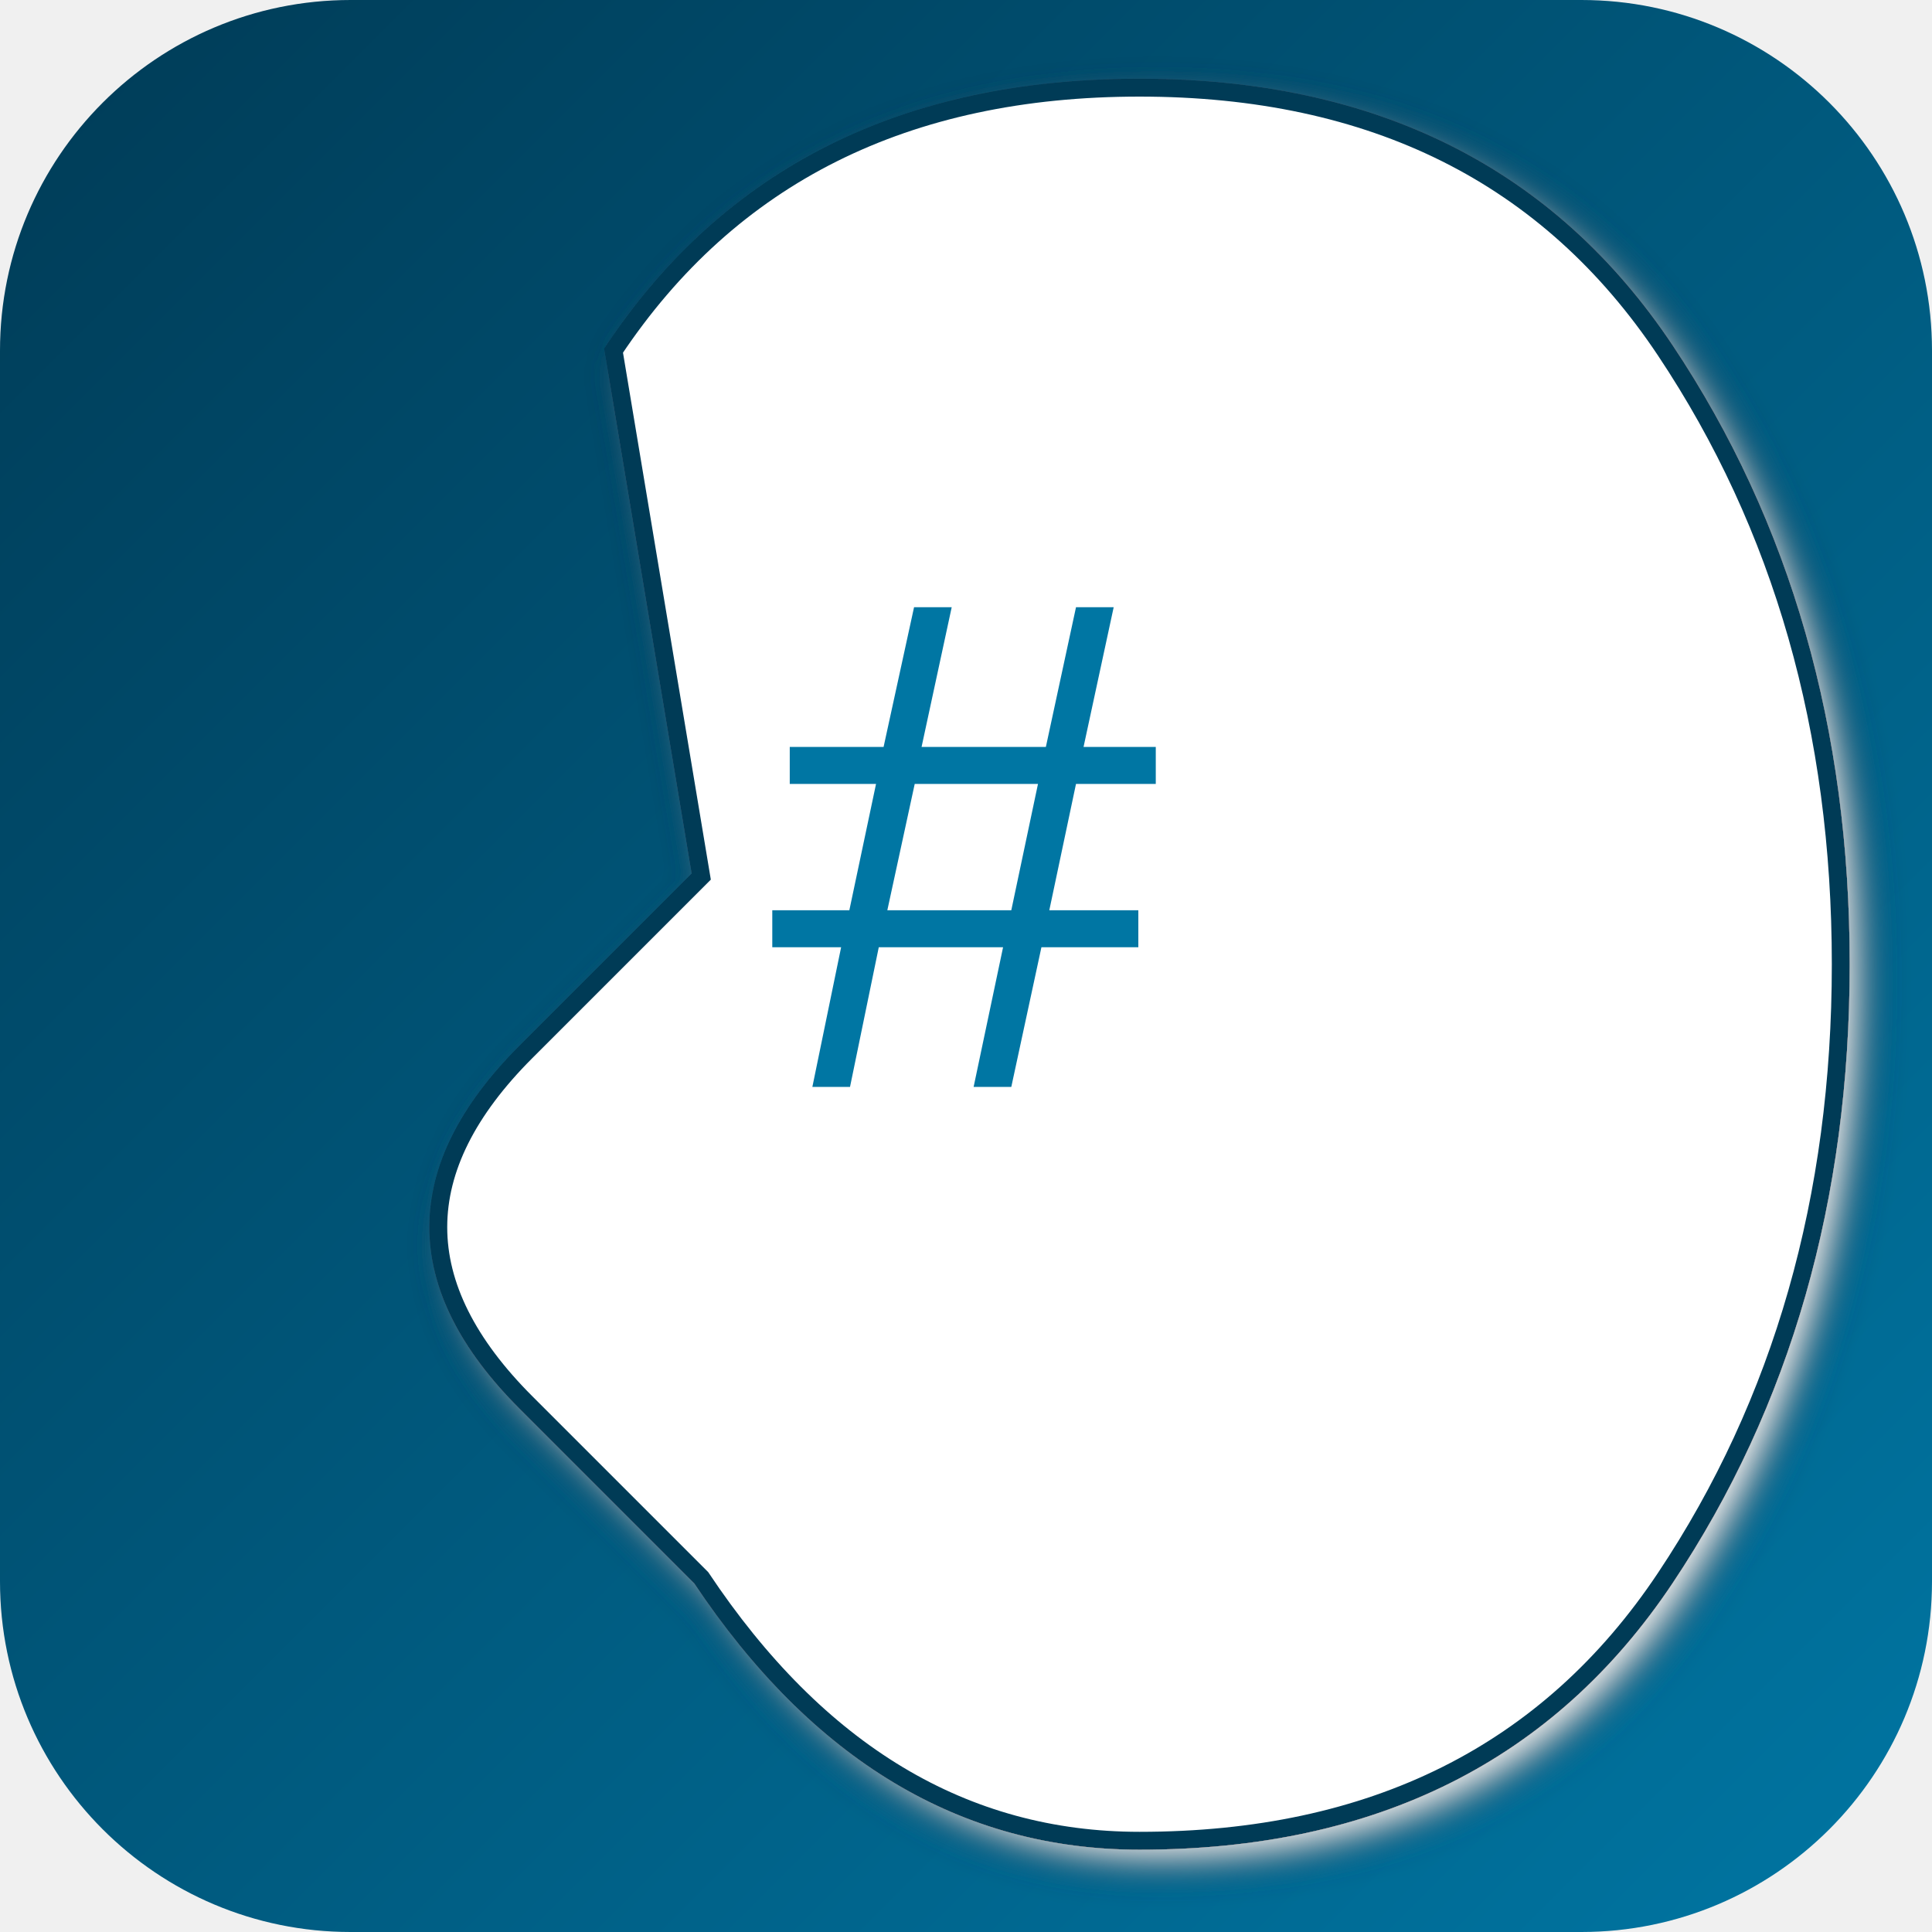
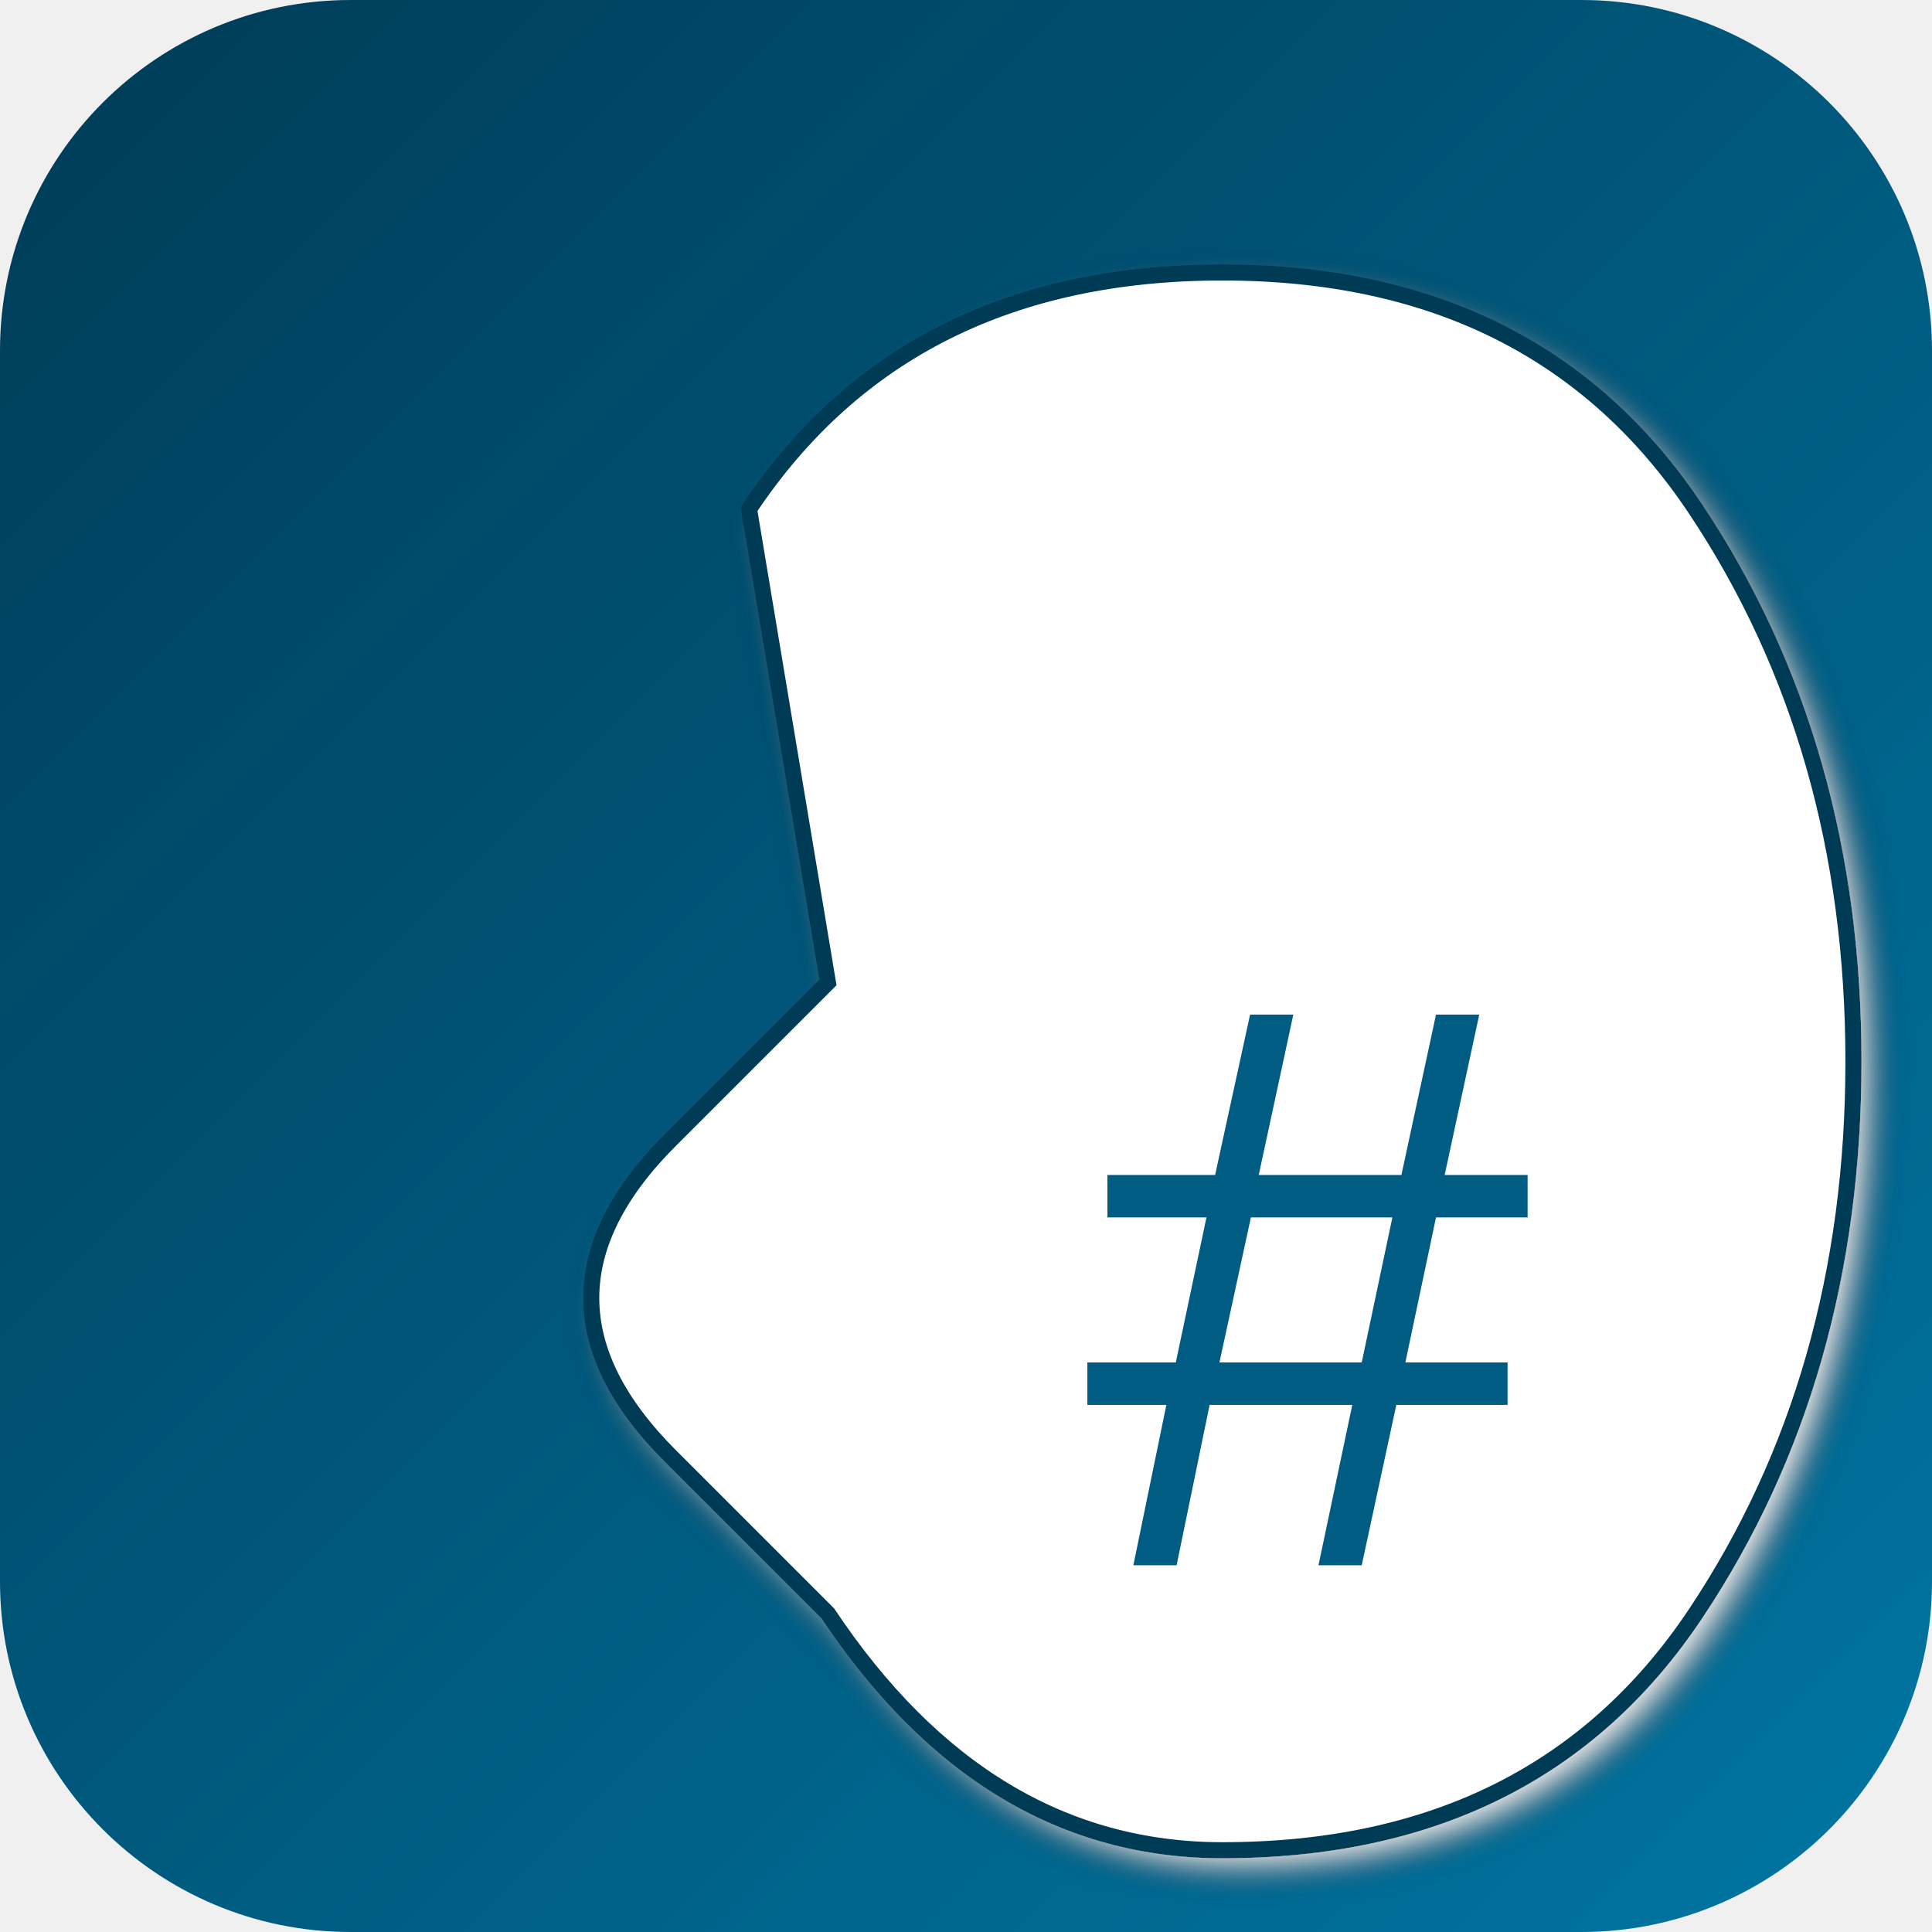
<svg xmlns="http://www.w3.org/2000/svg" viewBox="0 0 1080 1080">
  <defs>
    <linearGradient id="grad" x1="0%" y1="0%" x2="100%" y2="100%">
      <stop offset="0%" style="stop-color:#003B56;stop-opacity:1" />
      <stop offset="100%" style="stop-color:#0076A3;stop-opacity:1" />
    </linearGradient>
    <filter id="f1" x="-10%" y="-10%" width="120%" height="120%">
      <feOffset result="offOut" in="SourceGraphic" dx="10" dy="10" />
      <feGaussianBlur in="offOut" result="blurred" stdDeviation="10" />
      <feBlend in="SourceGraphic" in2="blurred" mode="normal" />
    </filter>
  </defs>
  <rect width="1080" height="1080" rx="196" ry="196" fill="url(#grad)" />
-   <g filter="url(#f1)" transform="translate(0, -98)">
-     <path d="M343 294 Q441 147 637 147 Q833 147 931 294 Q1029 441 1029 637 Q1029 833 931 980 Q833 1127 637 1127 Q490 1127 392 980 Q343 931 294 882 Q245 833 245 784 Q245 735 294 686 Q343 637 392 588 L343 294 Z" fill="#FFFFFF" stroke="#003B56" stroke-width="10" />
-     <text x="539" y="588" font-family="fantasy, Arial, sans-serif" font-size="392" fill="#0076A3" text-anchor="middle" alignment-baseline="middle" dy="0.3em">#</text>
+   <g filter="url(#f1)" transform="translate(200, 110) scale(.9)">
+     <path d="M243 194 Q341 47 537 47 Q733 47 831 194 Q929 341 929 537 Q929 733 831 880 Q733 1027 537 1027 Q390 1027 292 880 Q243 831 194 782 Q145 733 145 684 Q145 635 194 586 Q243 537 292 488 L243 194 Z" fill="#FFFFFF" stroke="#003B56" stroke-width="10" />
+     <text x="590" y="700" font-family="fantasy, Arial, sans-serif" font-size="500" fill="#005c83" text-anchor="middle" dy="0.3em">#</text>
  </g>
</svg>
